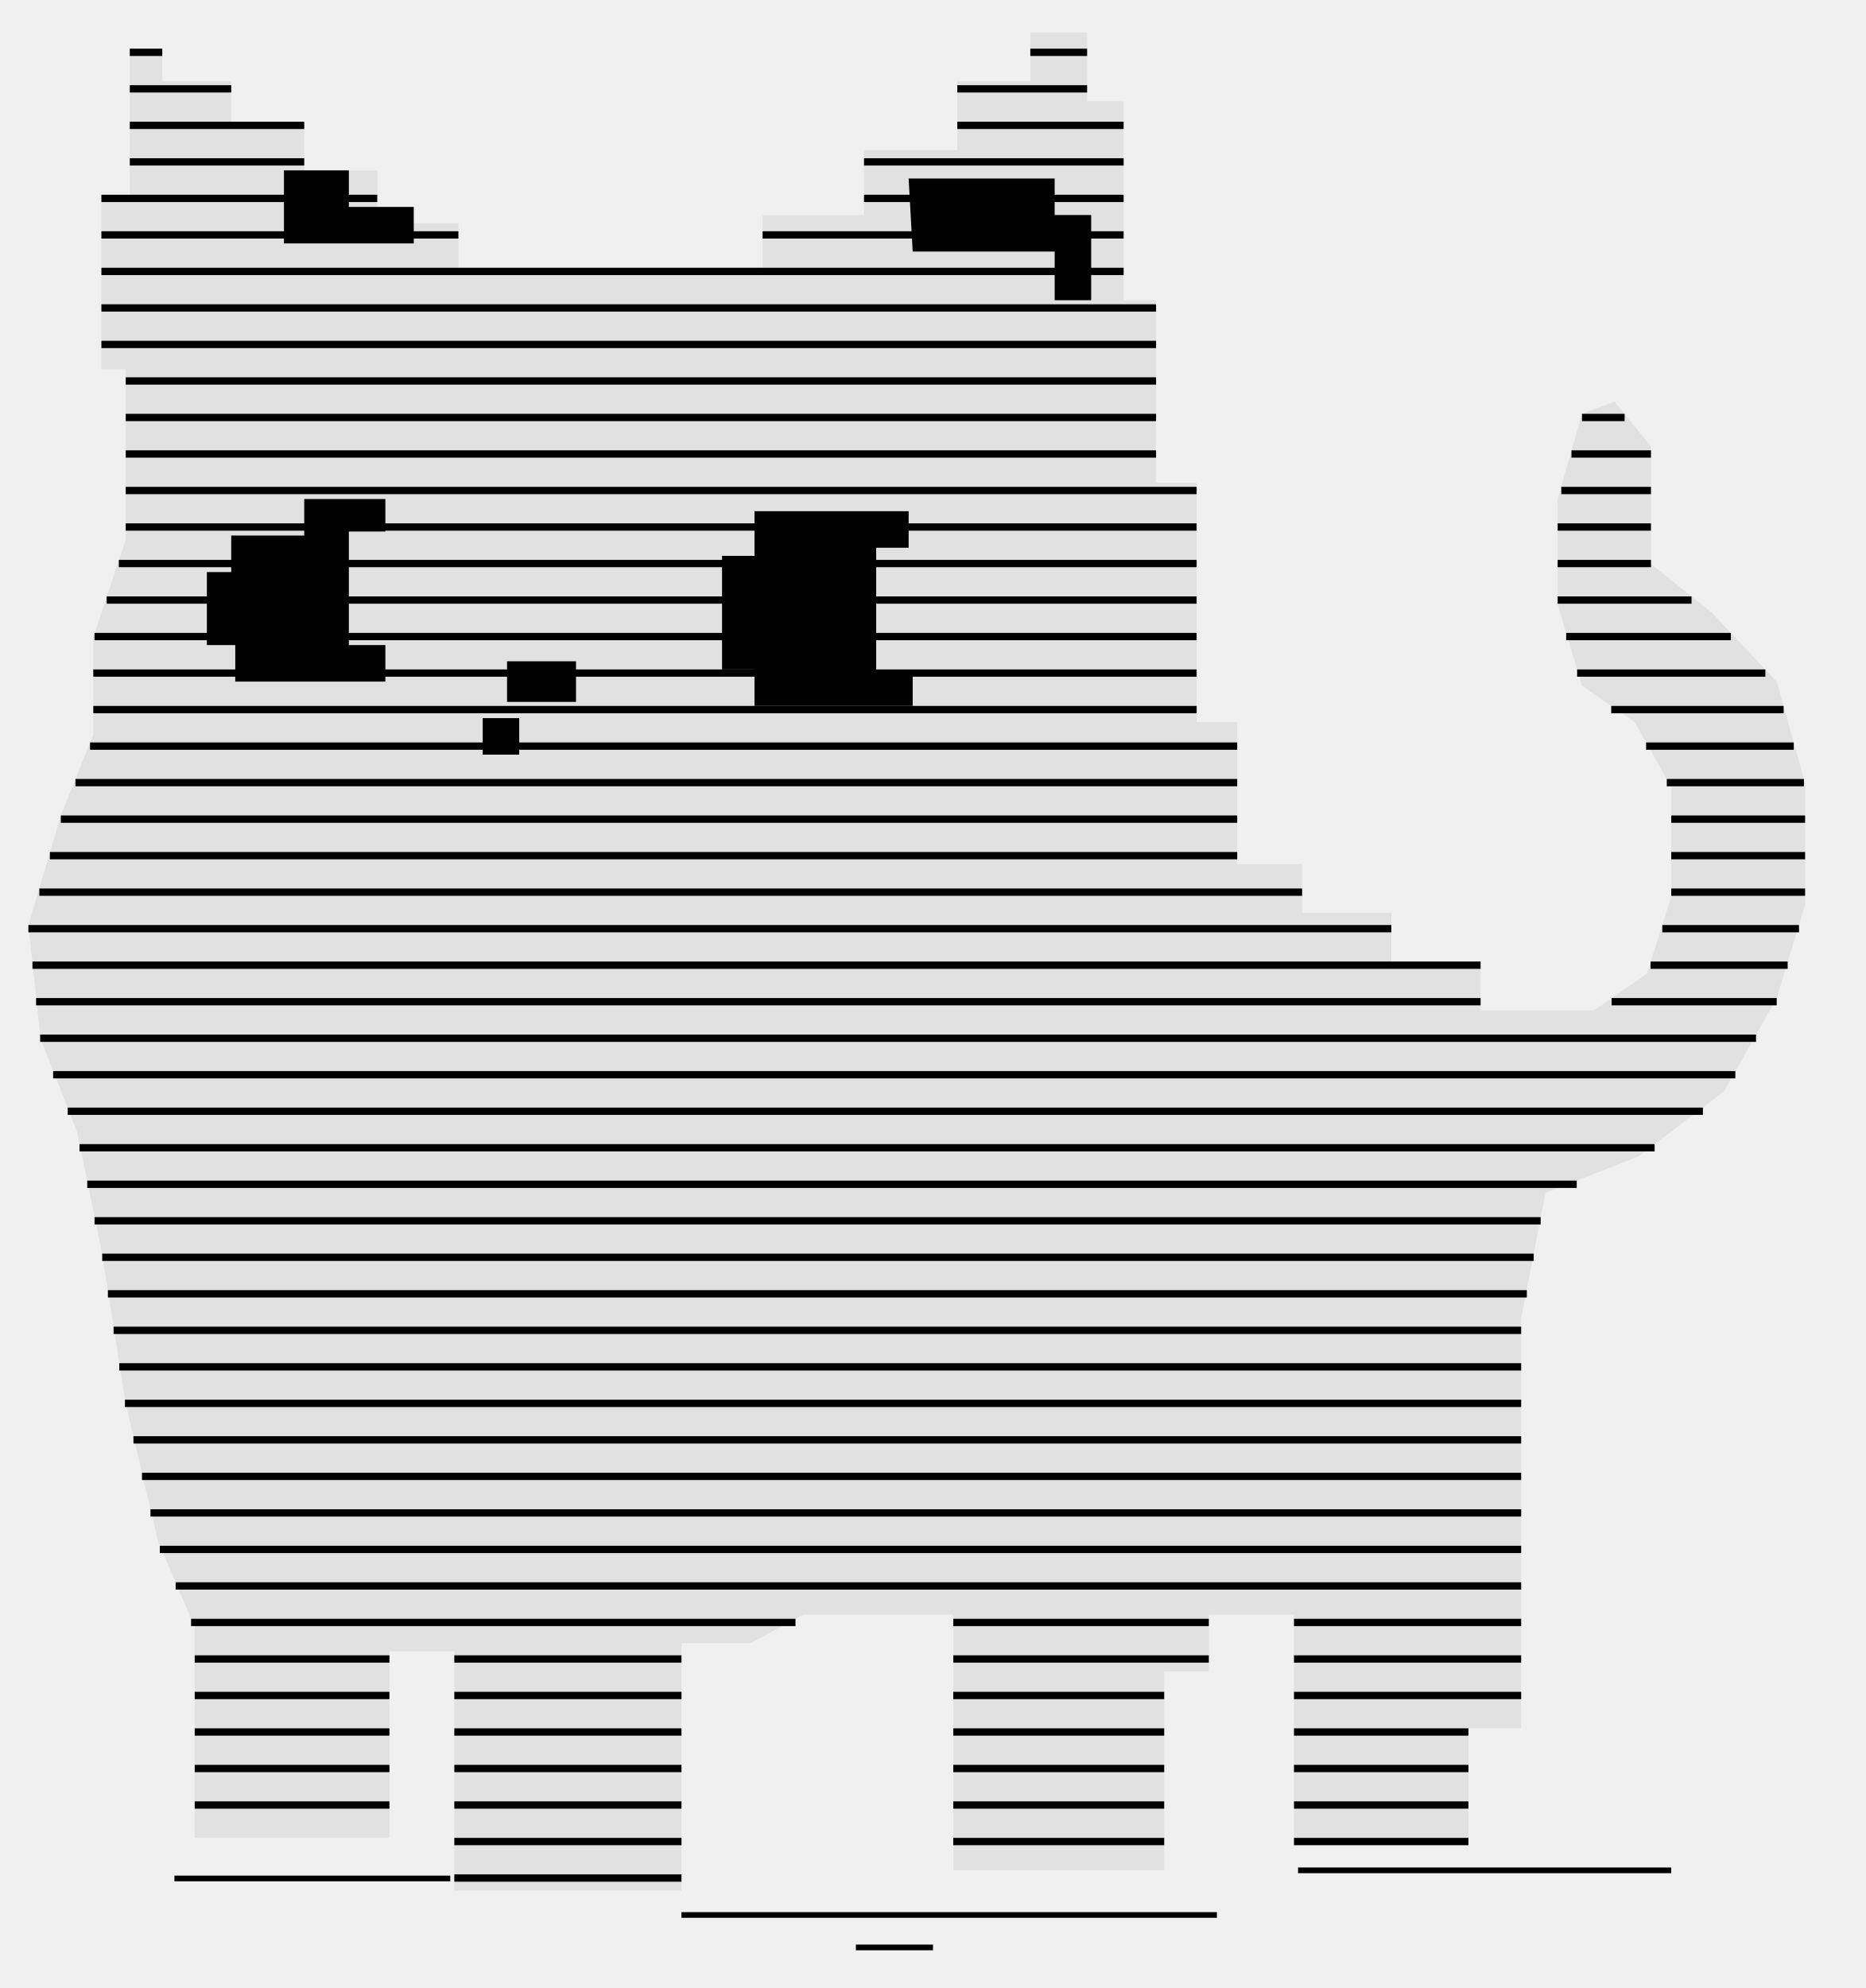
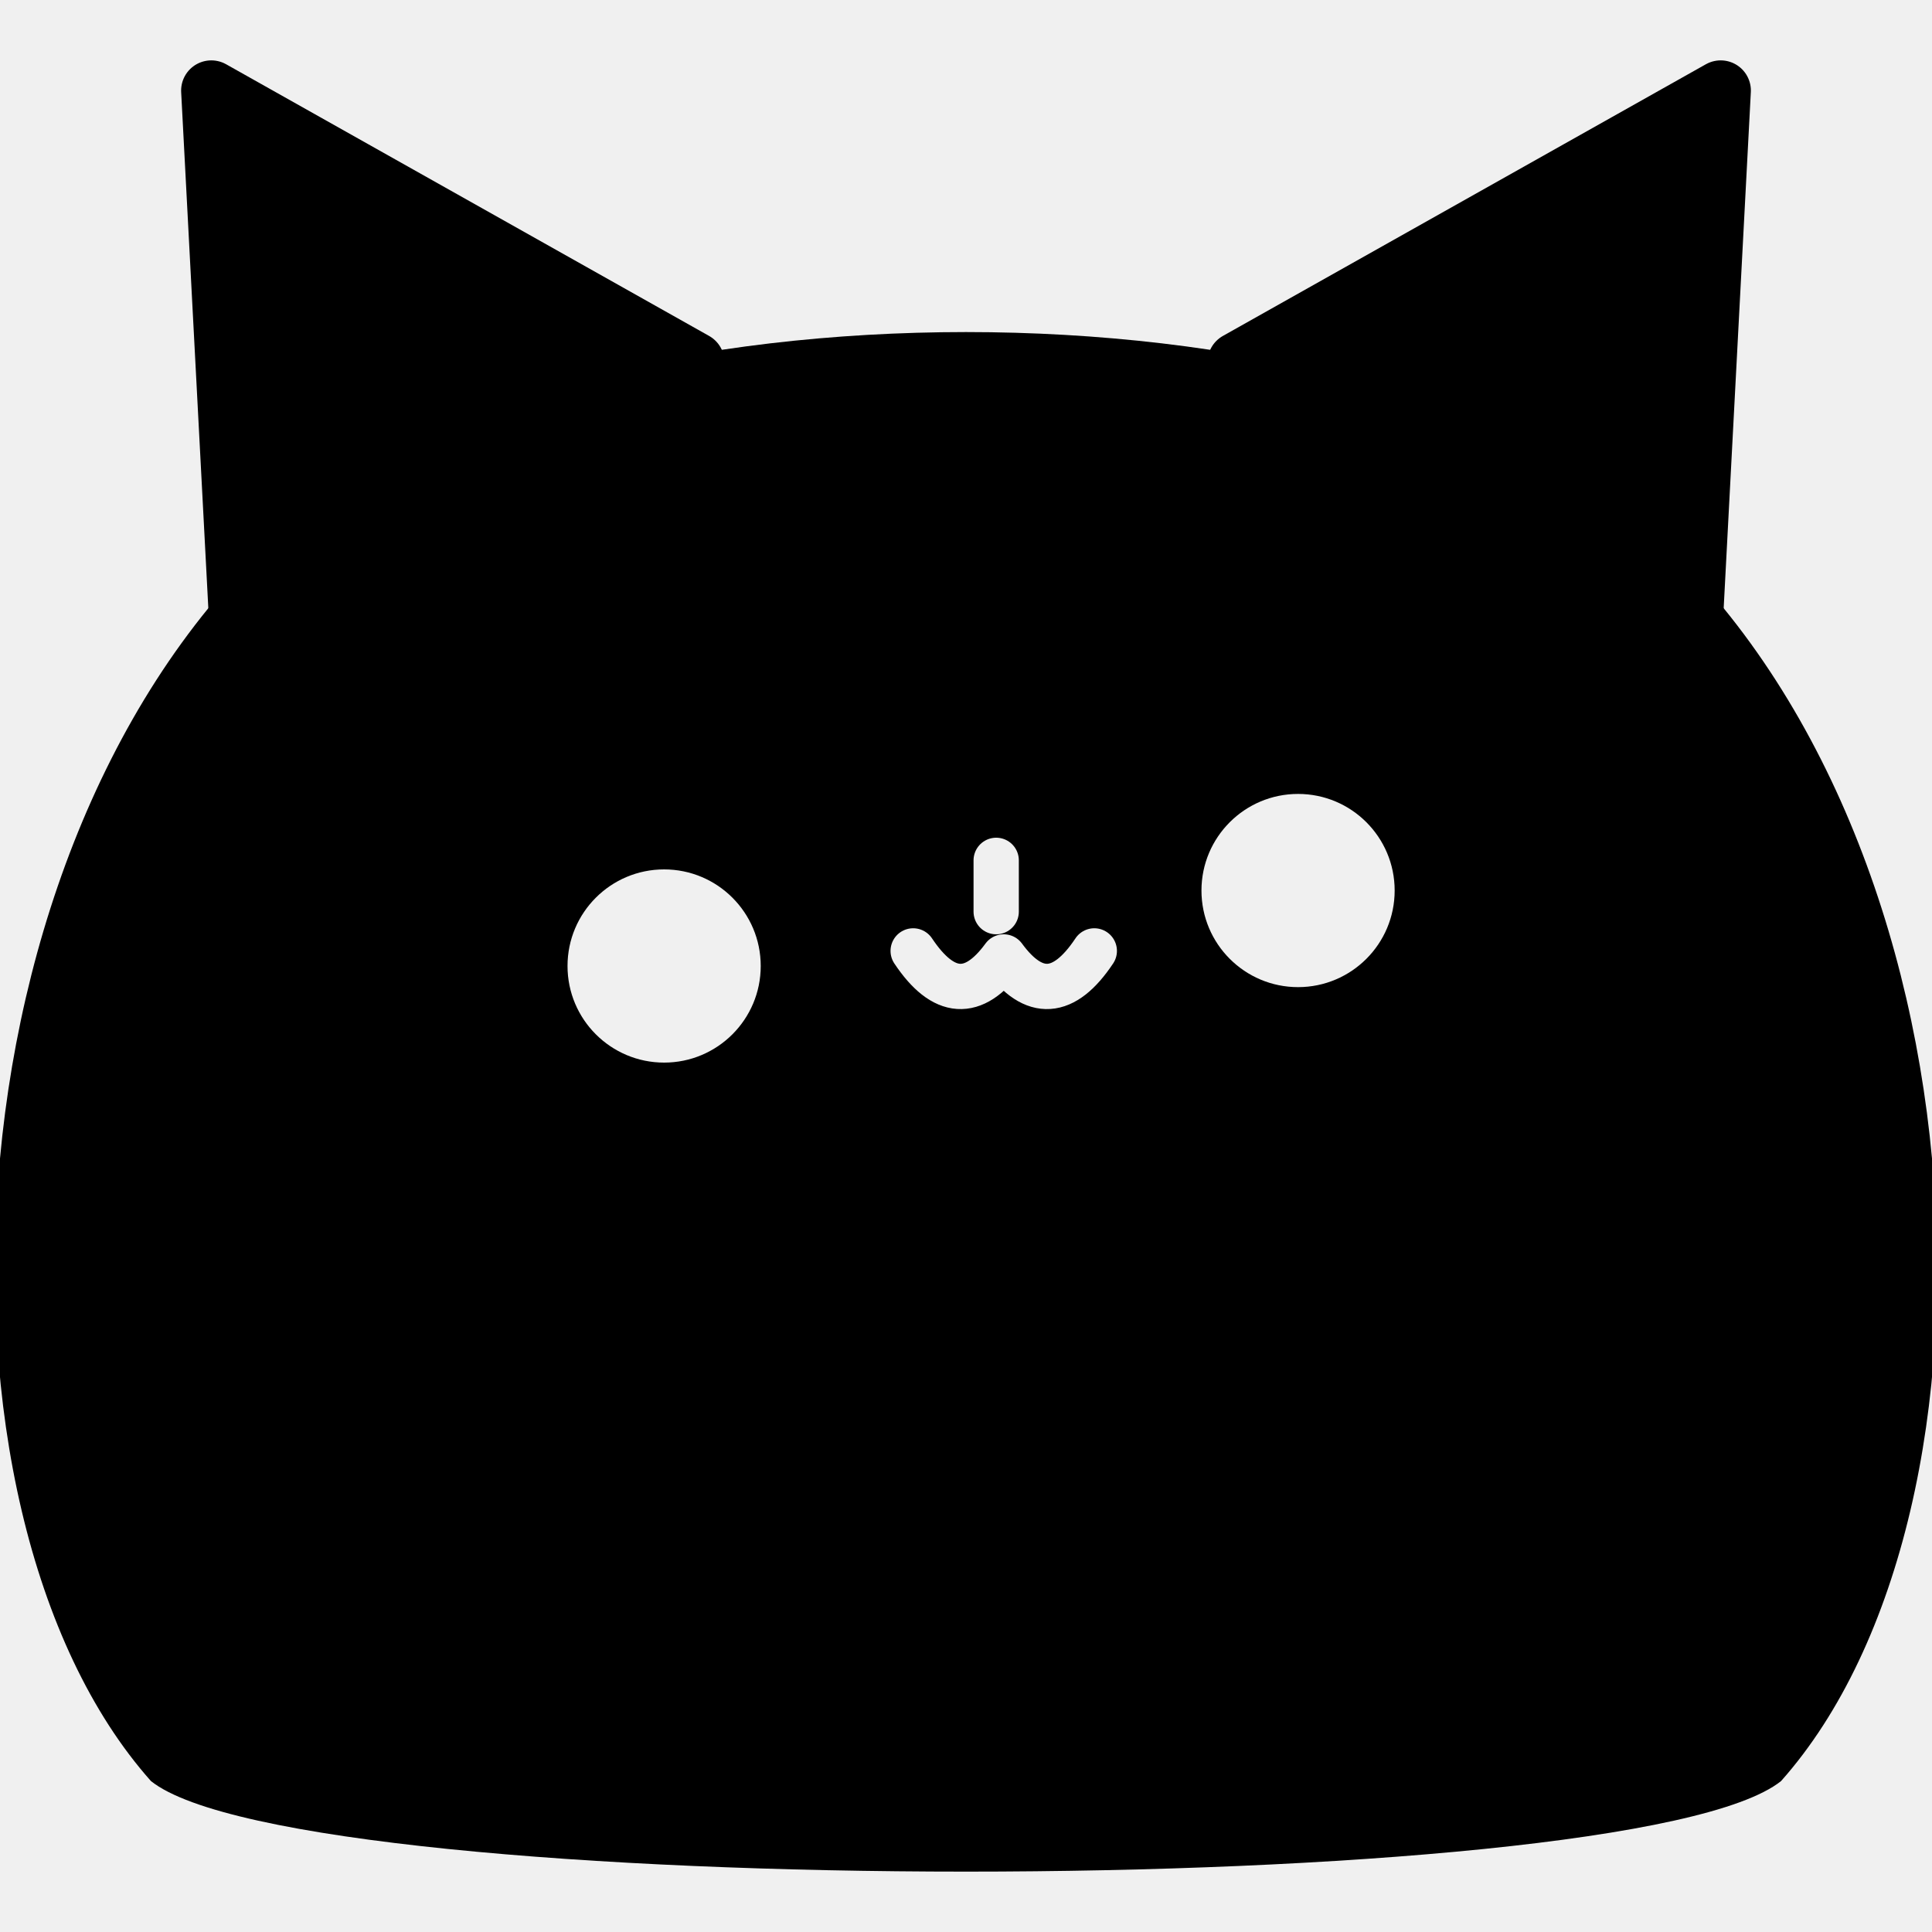
- <svg xmlns="http://www.w3.org/2000/svg" viewBox="0 0 460 490" fill="currentColor">
-   <path d="M32,12L40,12L40,20L57,20L57,30L75,30L75,42L93,42L93,55L113,55L113,66L188,66L188,53L213,53L213,37L236,37L236,20L254,20L254,8L268,8L268,25L277,25L277,74L285,74L285,119L295,119L295,178L305,178L305,213L321,213L321,225L343,225L343,237L365,237L365,249L393,249L406,240L412,221L412,194L403,178L390,169L384,149L384,123L390,102L398,99L407,110L407,139L422,151L438,168L445,193L445,223L438,246L425,269L404,285L381,294L375,325L375,426L362,426L362,454L319,454L319,398L298,398L298,412L287,412L287,461L235,461L235,398L198,398L185,405L168,405L168,466L112,466L112,407L96,407L96,453L48,453L48,401L39,380L31,346L25,308L19,279L10,256L7,228L15,201L23,181L23,157L31,133L31,91L25,91L25,48L32,48Z" opacity=".065" />
-   <g>
-     <rect x="32.0" y="12" width="8.0" height="1.8" />
-     <rect x="254.0" y="12" width="14.0" height="1.8" />
-     <rect x="32.0" y="21" width="25.0" height="1.8" />
-     <rect x="236.0" y="21" width="32.0" height="1.8" />
-     <rect x="32.0" y="30" width="43.0" height="1.8" />
-     <rect x="236.0" y="30" width="41.0" height="1.8" />
-     <rect x="32.0" y="39" width="43.0" height="1.8" />
-     <rect x="213.0" y="39" width="64.0" height="1.8" />
-     <rect x="25.0" y="48" width="68.0" height="1.8" />
-     <rect x="213.0" y="48" width="64.0" height="1.8" />
-     <rect x="25.0" y="57" width="88.0" height="1.8" />
-     <rect x="188.0" y="57" width="89.0" height="1.8" />
-     <rect x="25.0" y="66" width="252.0" height="1.8" />
-     <rect x="25.0" y="75" width="260.0" height="1.8" />
-     <rect x="25.0" y="84" width="260.0" height="1.8" />
-     <rect x="31.0" y="93" width="254.0" height="1.8" />
-     <rect x="31.0" y="102" width="254.0" height="1.8" />
-     <rect x="390.0" y="102" width="10.5" height="1.8" />
-     <rect x="31.0" y="111" width="254.0" height="1.8" />
-     <rect x="387.4" y="111" width="19.6" height="1.8" />
-     <rect x="31.0" y="120" width="264.0" height="1.8" />
-     <rect x="384.9" y="120" width="22.1" height="1.8" />
-     <rect x="31.0" y="129" width="264.0" height="1.8" />
-     <rect x="384.0" y="129" width="23.0" height="1.8" />
-     <rect x="29.3" y="138" width="265.7" height="1.8" />
-     <rect x="384.0" y="138" width="23.0" height="1.8" />
-     <rect x="26.3" y="147" width="268.7" height="1.8" />
-     <rect x="384.0" y="147" width="33.0" height="1.8" />
-     <rect x="23.3" y="156" width="271.7" height="1.8" />
-     <rect x="386.1" y="156" width="40.6" height="1.8" />
-     <rect x="23.0" y="165" width="272.0" height="1.8" />
-     <rect x="388.8" y="165" width="46.4" height="1.8" />
-     <rect x="23.0" y="174" width="272.0" height="1.8" />
-     <rect x="397.2" y="174" width="42.5" height="1.8" />
-     <rect x="22.2" y="183" width="282.8" height="1.8" />
-     <rect x="405.8" y="183" width="36.4" height="1.8" />
-     <rect x="18.6" y="192" width="286.4" height="1.8" />
-     <rect x="410.9" y="192" width="33.8" height="1.8" />
-     <rect x="15.0" y="201" width="290.0" height="1.8" />
-     <rect x="412.0" y="201" width="33.0" height="1.8" />
-     <rect x="12.3" y="210" width="292.7" height="1.8" />
-     <rect x="412.0" y="210" width="33.0" height="1.8" />
-     <rect x="9.7" y="219" width="311.3" height="1.8" />
-     <rect x="412.0" y="219" width="33.0" height="1.8" />
-     <rect x="7.0" y="228" width="336.0" height="1.8" />
-     <rect x="409.8" y="228" width="33.7" height="1.8" />
-     <rect x="8.0" y="237" width="357.0" height="1.8" />
-     <rect x="406.9" y="237" width="33.8" height="1.8" />
-     <rect x="8.9" y="246" width="356.1" height="1.8" />
-     <rect x="397.3" y="246" width="40.7" height="1.8" />
-     <rect x="9.9" y="255" width="423.0" height="1.8" />
-     <rect x="13.1" y="264" width="414.7" height="1.8" />
-     <rect x="16.7" y="273" width="403.1" height="1.8" />
-     <rect x="19.6" y="282" width="388.3" height="1.8" />
-     <rect x="21.5" y="291" width="367.2" height="1.8" />
-     <rect x="23.3" y="300" width="356.5" height="1.8" />
-     <rect x="25.2" y="309" width="352.9" height="1.8" />
-     <rect x="26.6" y="318" width="349.8" height="1.8" />
-     <rect x="28.0" y="327" width="347.0" height="1.8" />
-     <rect x="29.4" y="336" width="345.6" height="1.8" />
-     <rect x="30.8" y="345" width="344.2" height="1.8" />
-     <rect x="32.9" y="354" width="342.1" height="1.8" />
-     <rect x="35.0" y="363" width="340.0" height="1.8" />
-     <rect x="37.1" y="372" width="337.9" height="1.8" />
-     <rect x="39.4" y="381" width="335.6" height="1.8" />
-     <rect x="43.3" y="390" width="331.7" height="1.8" />
-     <rect x="47.1" y="399" width="149.0" height="1.8" />
-     <rect x="235.0" y="399" width="63.0" height="1.8" />
-     <rect x="319.0" y="399" width="56.0" height="1.8" />
-     <rect x="48.0" y="408" width="48.0" height="1.8" />
-     <rect x="112.0" y="408" width="56.0" height="1.8" />
-     <rect x="235.0" y="408" width="63.0" height="1.8" />
-     <rect x="319.0" y="408" width="56.0" height="1.8" />
-     <rect x="48.0" y="417" width="48.0" height="1.8" />
-     <rect x="112.0" y="417" width="56.0" height="1.8" />
-     <rect x="235.0" y="417" width="52.0" height="1.8" />
-     <rect x="319.0" y="417" width="56.0" height="1.8" />
-     <rect x="48.0" y="426" width="48.0" height="1.8" />
-     <rect x="112.0" y="426" width="56.0" height="1.8" />
-     <rect x="235.0" y="426" width="52.0" height="1.8" />
-     <rect x="319.0" y="426" width="43.0" height="1.8" />
-     <rect x="48.0" y="435" width="48.0" height="1.8" />
-     <rect x="112.0" y="435" width="56.0" height="1.8" />
-     <rect x="235.0" y="435" width="52.0" height="1.8" />
-     <rect x="319.0" y="435" width="43.0" height="1.8" />
-     <rect x="48.0" y="444" width="48.0" height="1.8" />
-     <rect x="112.0" y="444" width="56.0" height="1.8" />
-     <rect x="235.0" y="444" width="52.0" height="1.8" />
-     <rect x="319.0" y="444" width="43.0" height="1.8" />
-     <rect x="112.0" y="453" width="56.0" height="1.8" />
-     <rect x="235.0" y="453" width="52.0" height="1.8" />
-     <rect x="319.0" y="453" width="43.0" height="1.8" />
-     <rect x="112.0" y="462" width="56.0" height="1.8" />
+ <svg xmlns="http://www.w3.org/2000/svg" viewBox="36 76 128 128" fill="currentColor">
+   <defs>
+     <mask id="rc-ink-face" maskUnits="userSpaceOnUse" x="0" y="0" width="200" height="220">
+       <rect width="200" height="220" fill="#fff" />
+       <circle cx="80" cy="140" r="6.4" fill="#000" />
+       <circle cx="122" cy="135" r="6.4" fill="#000" />
+       <path d="M102 133 v3.4 M96.5 139 Q99.5 143.5 102.5 139.4 Q105.5 143.5 108.5 139" fill="none" stroke="#000" stroke-width="3" stroke-linecap="round" stroke-linejoin="round" />
+     </mask>
+   </defs>
+   <g mask="url(#rc-ink-face)">
+     <path d="M52 120 L50 82 L82 100 Z" stroke="currentColor" stroke-width="4" stroke-linejoin="round" />
+     <path d="M118 100 L150 82 L148 120 Z" stroke="currentColor" stroke-width="4" stroke-linejoin="round" />
+     <path d="M46 194 C30 176 32 130 56 110 C74 94 126 94 144 110 C168 130 170 176 154 194 C144 202 56 202 46 194 Z" />
  </g>
-   <path d="M57 132h18v-9h20v8h-9v28h9v9H58v-9h-7v-18h6zM186 126h38v9h-8v31h9v8h-39v-9h-8v-28h8zM125 163h17v10h-17zM119 177h9v9h-9zM70 42h16v9h16v9H70zM224 44h36v9h9v21h-9V62h-35z" />
-   <path d="M43 463h68m57 9h132m20-11h92m-201 19h19" fill="none" stroke="currentColor" stroke-width="1.4" />
</svg>
